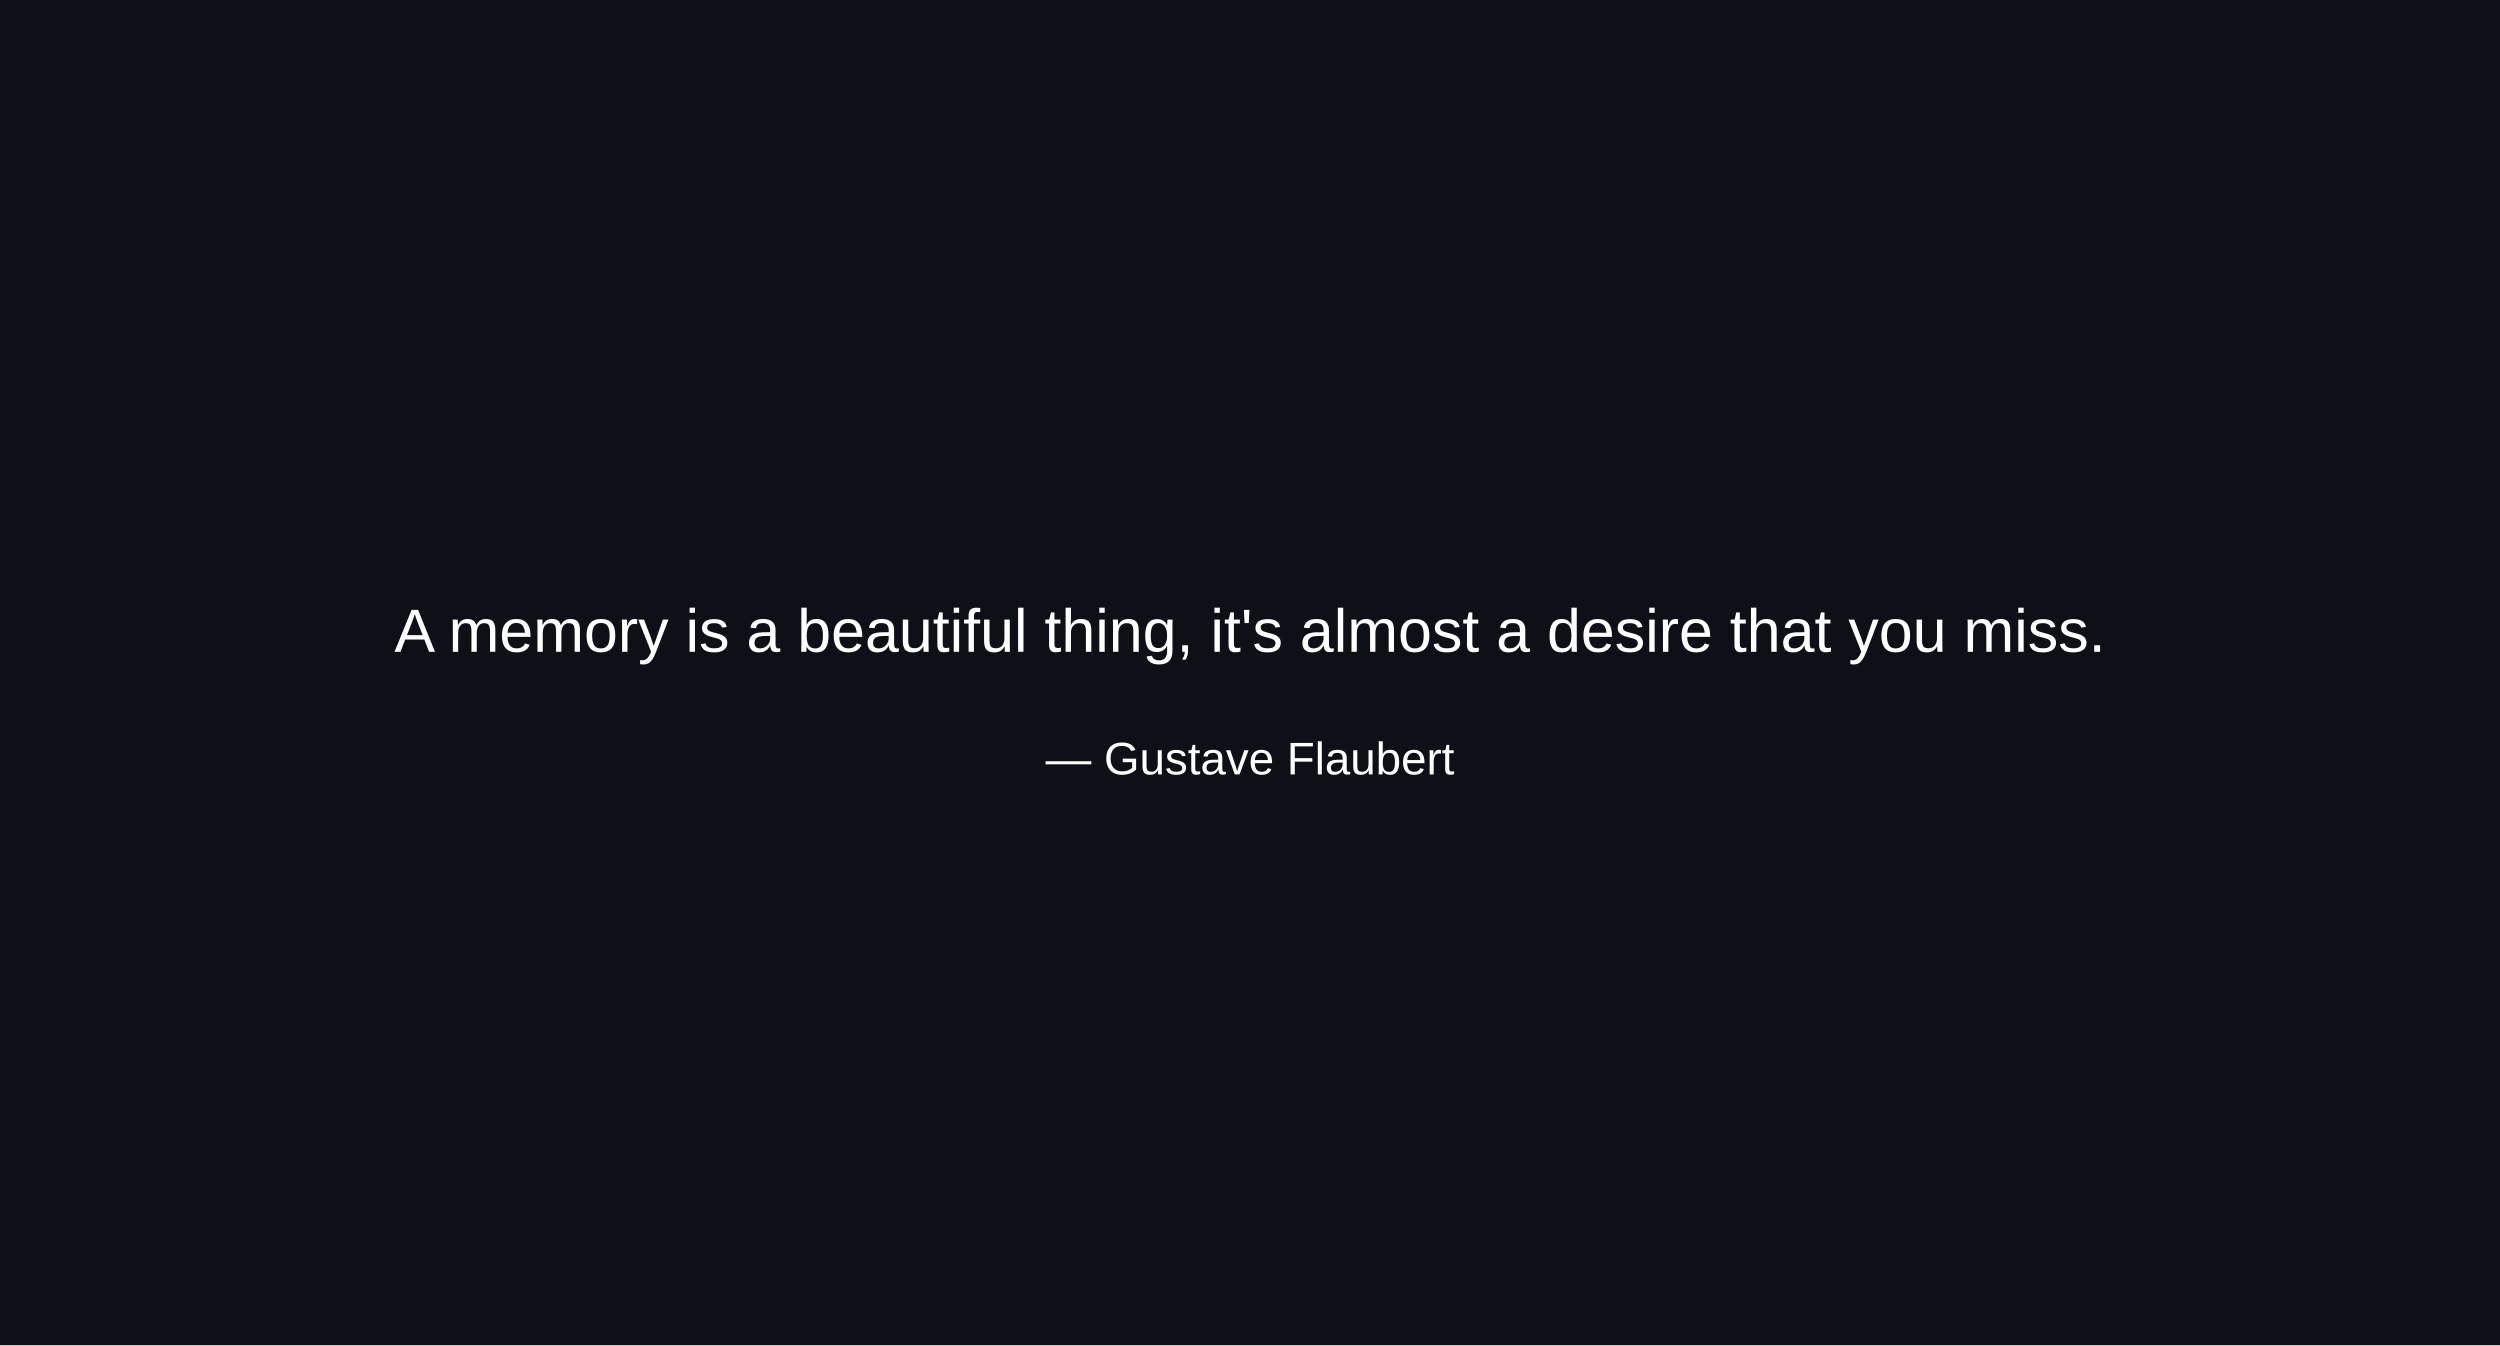
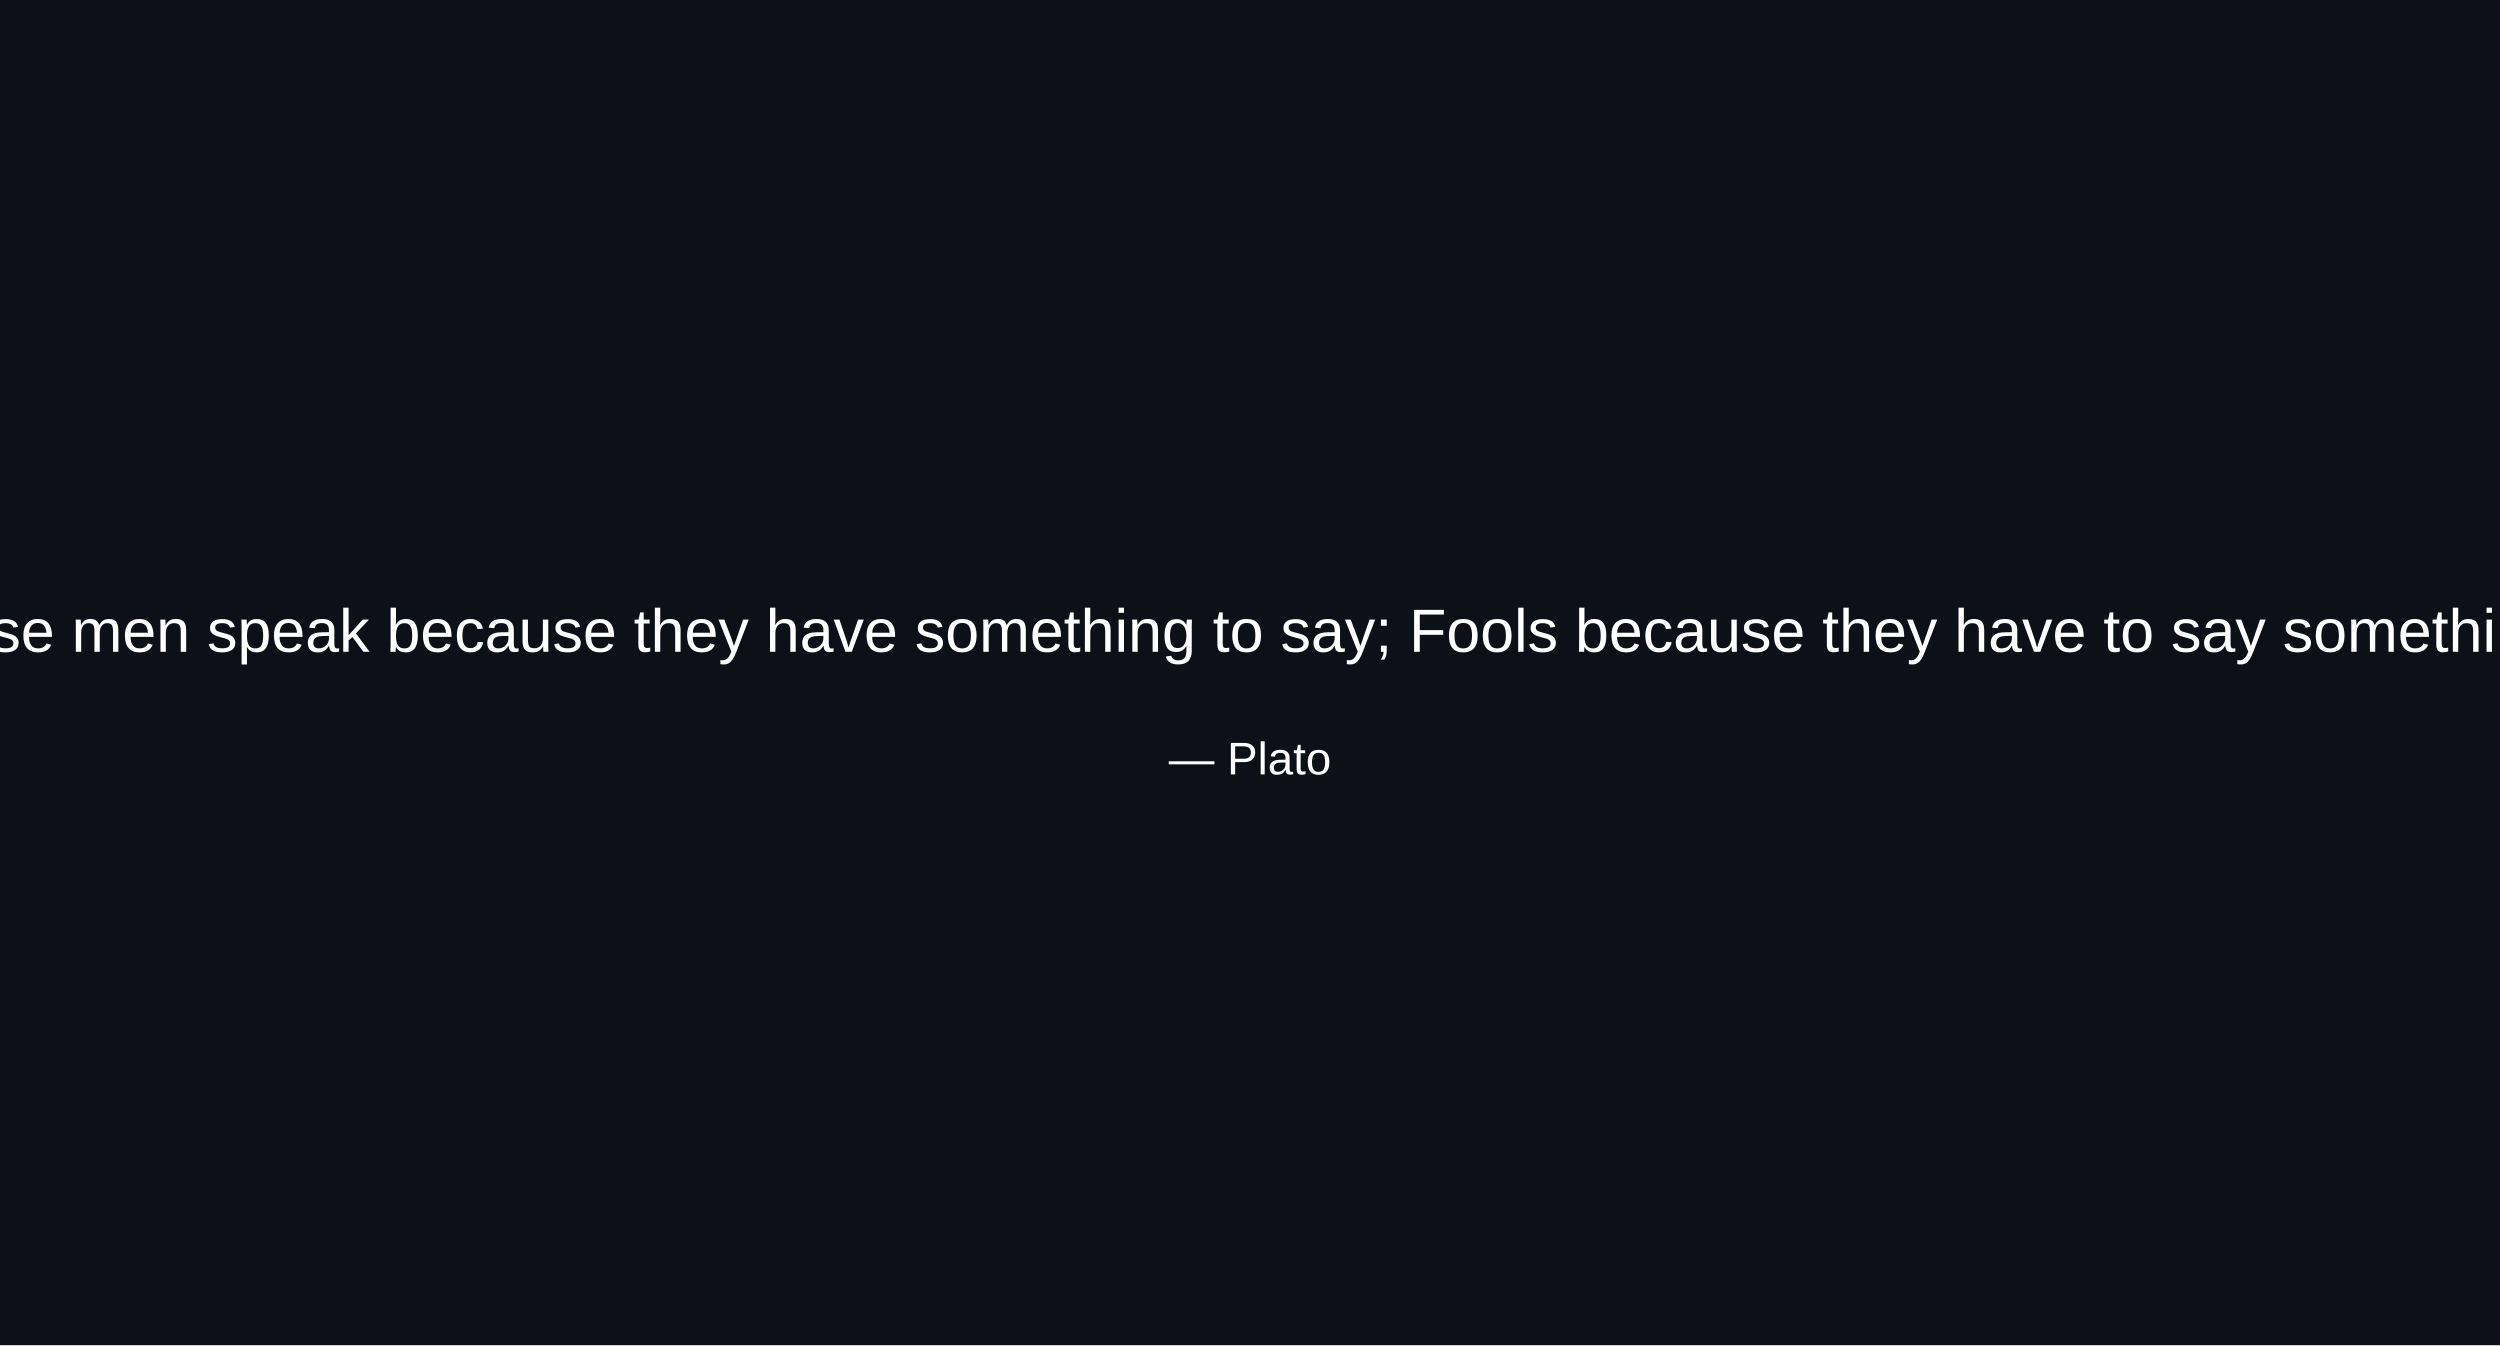
<svg xmlns="http://www.w3.org/2000/svg" width="985px" height="530px">
  <rect width="100%" height="100%" fill="#0d1117" />
-   <text x="492.5" y="250" font-family="Arial" font-size="24" fill="#ffffff" text-anchor="middle" dominant-baseline="middle" id="quote">A memory is a beautiful thing, it's almost a desire that you miss.</text>
-   <text x="492.5" y="300" font-family="Arial" font-size="18" fill="#ffffff" text-anchor="middle" dominant-baseline="middle" id="author">— Gustave Flaubert</text>
+   <text x="492.5" y="250" font-family="Arial" font-size="24" fill="#ffffff" text-anchor="middle" dominant-baseline="middle" id="quote">Wise men speak because they have something to say; Fools because they have to say something.</text>
+   <text x="492.5" y="300" font-family="Arial" font-size="18" fill="#ffffff" text-anchor="middle" dominant-baseline="middle" id="author">— Plato</text>
</svg>
